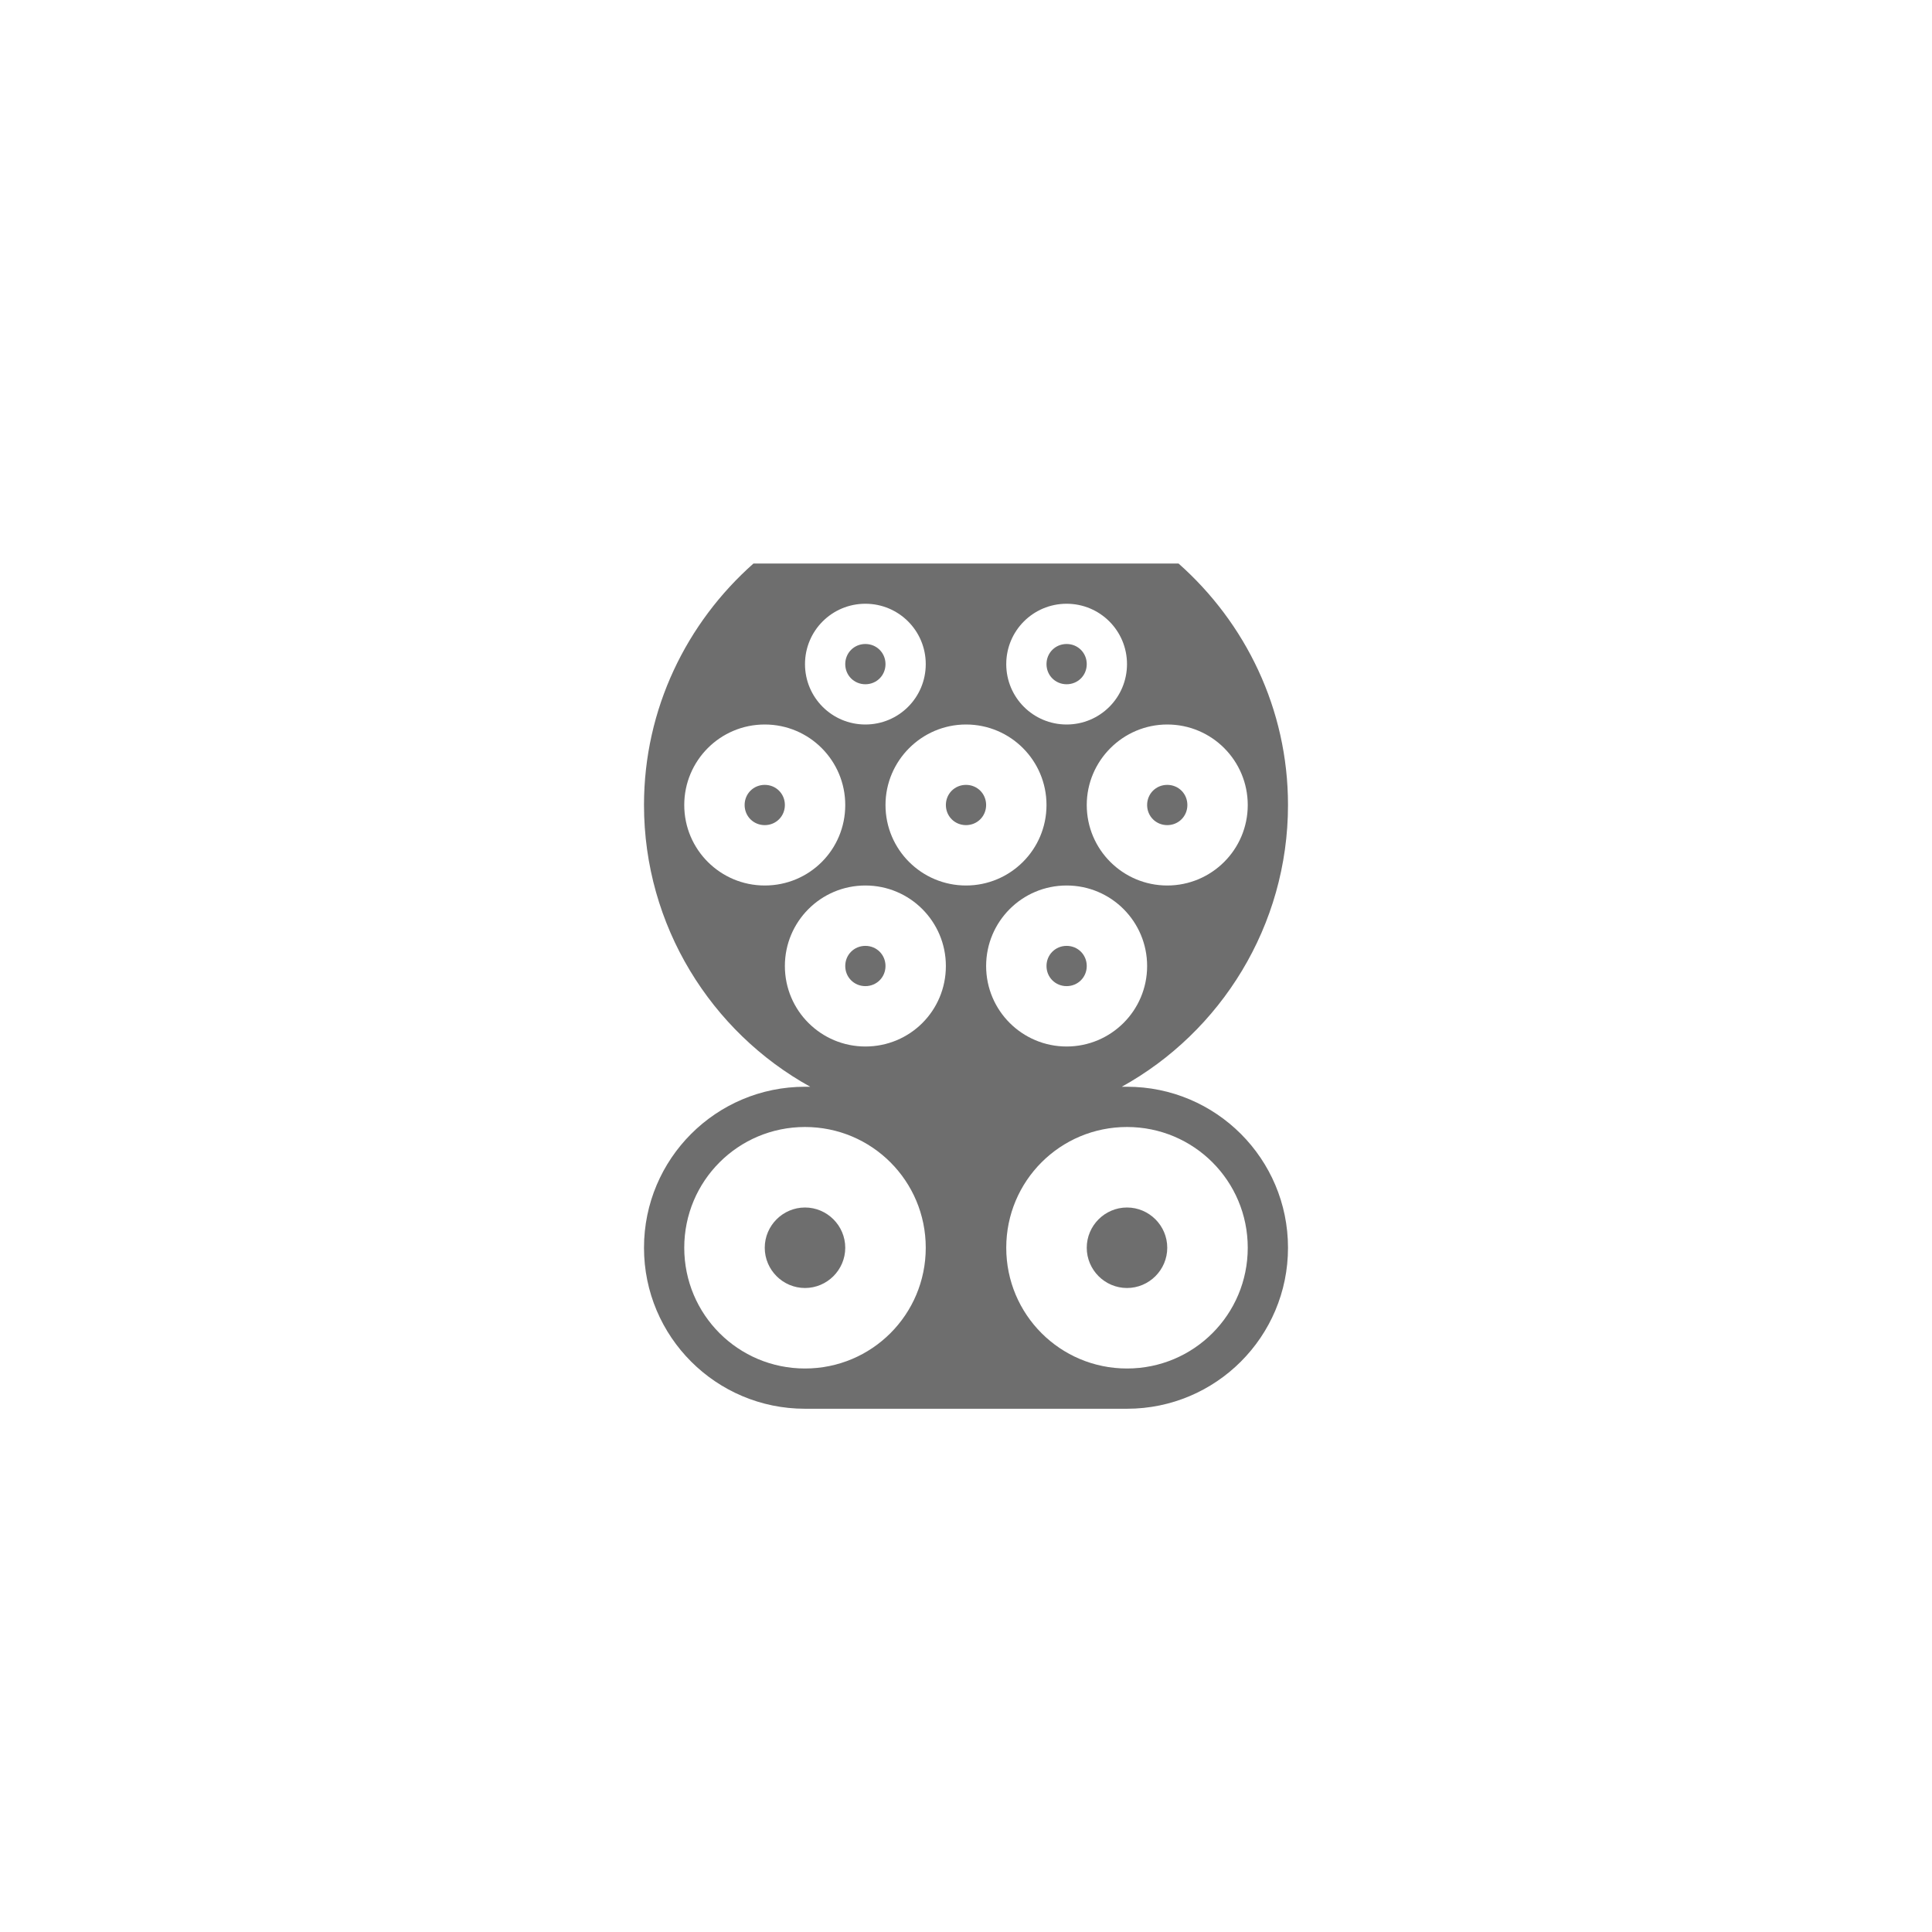
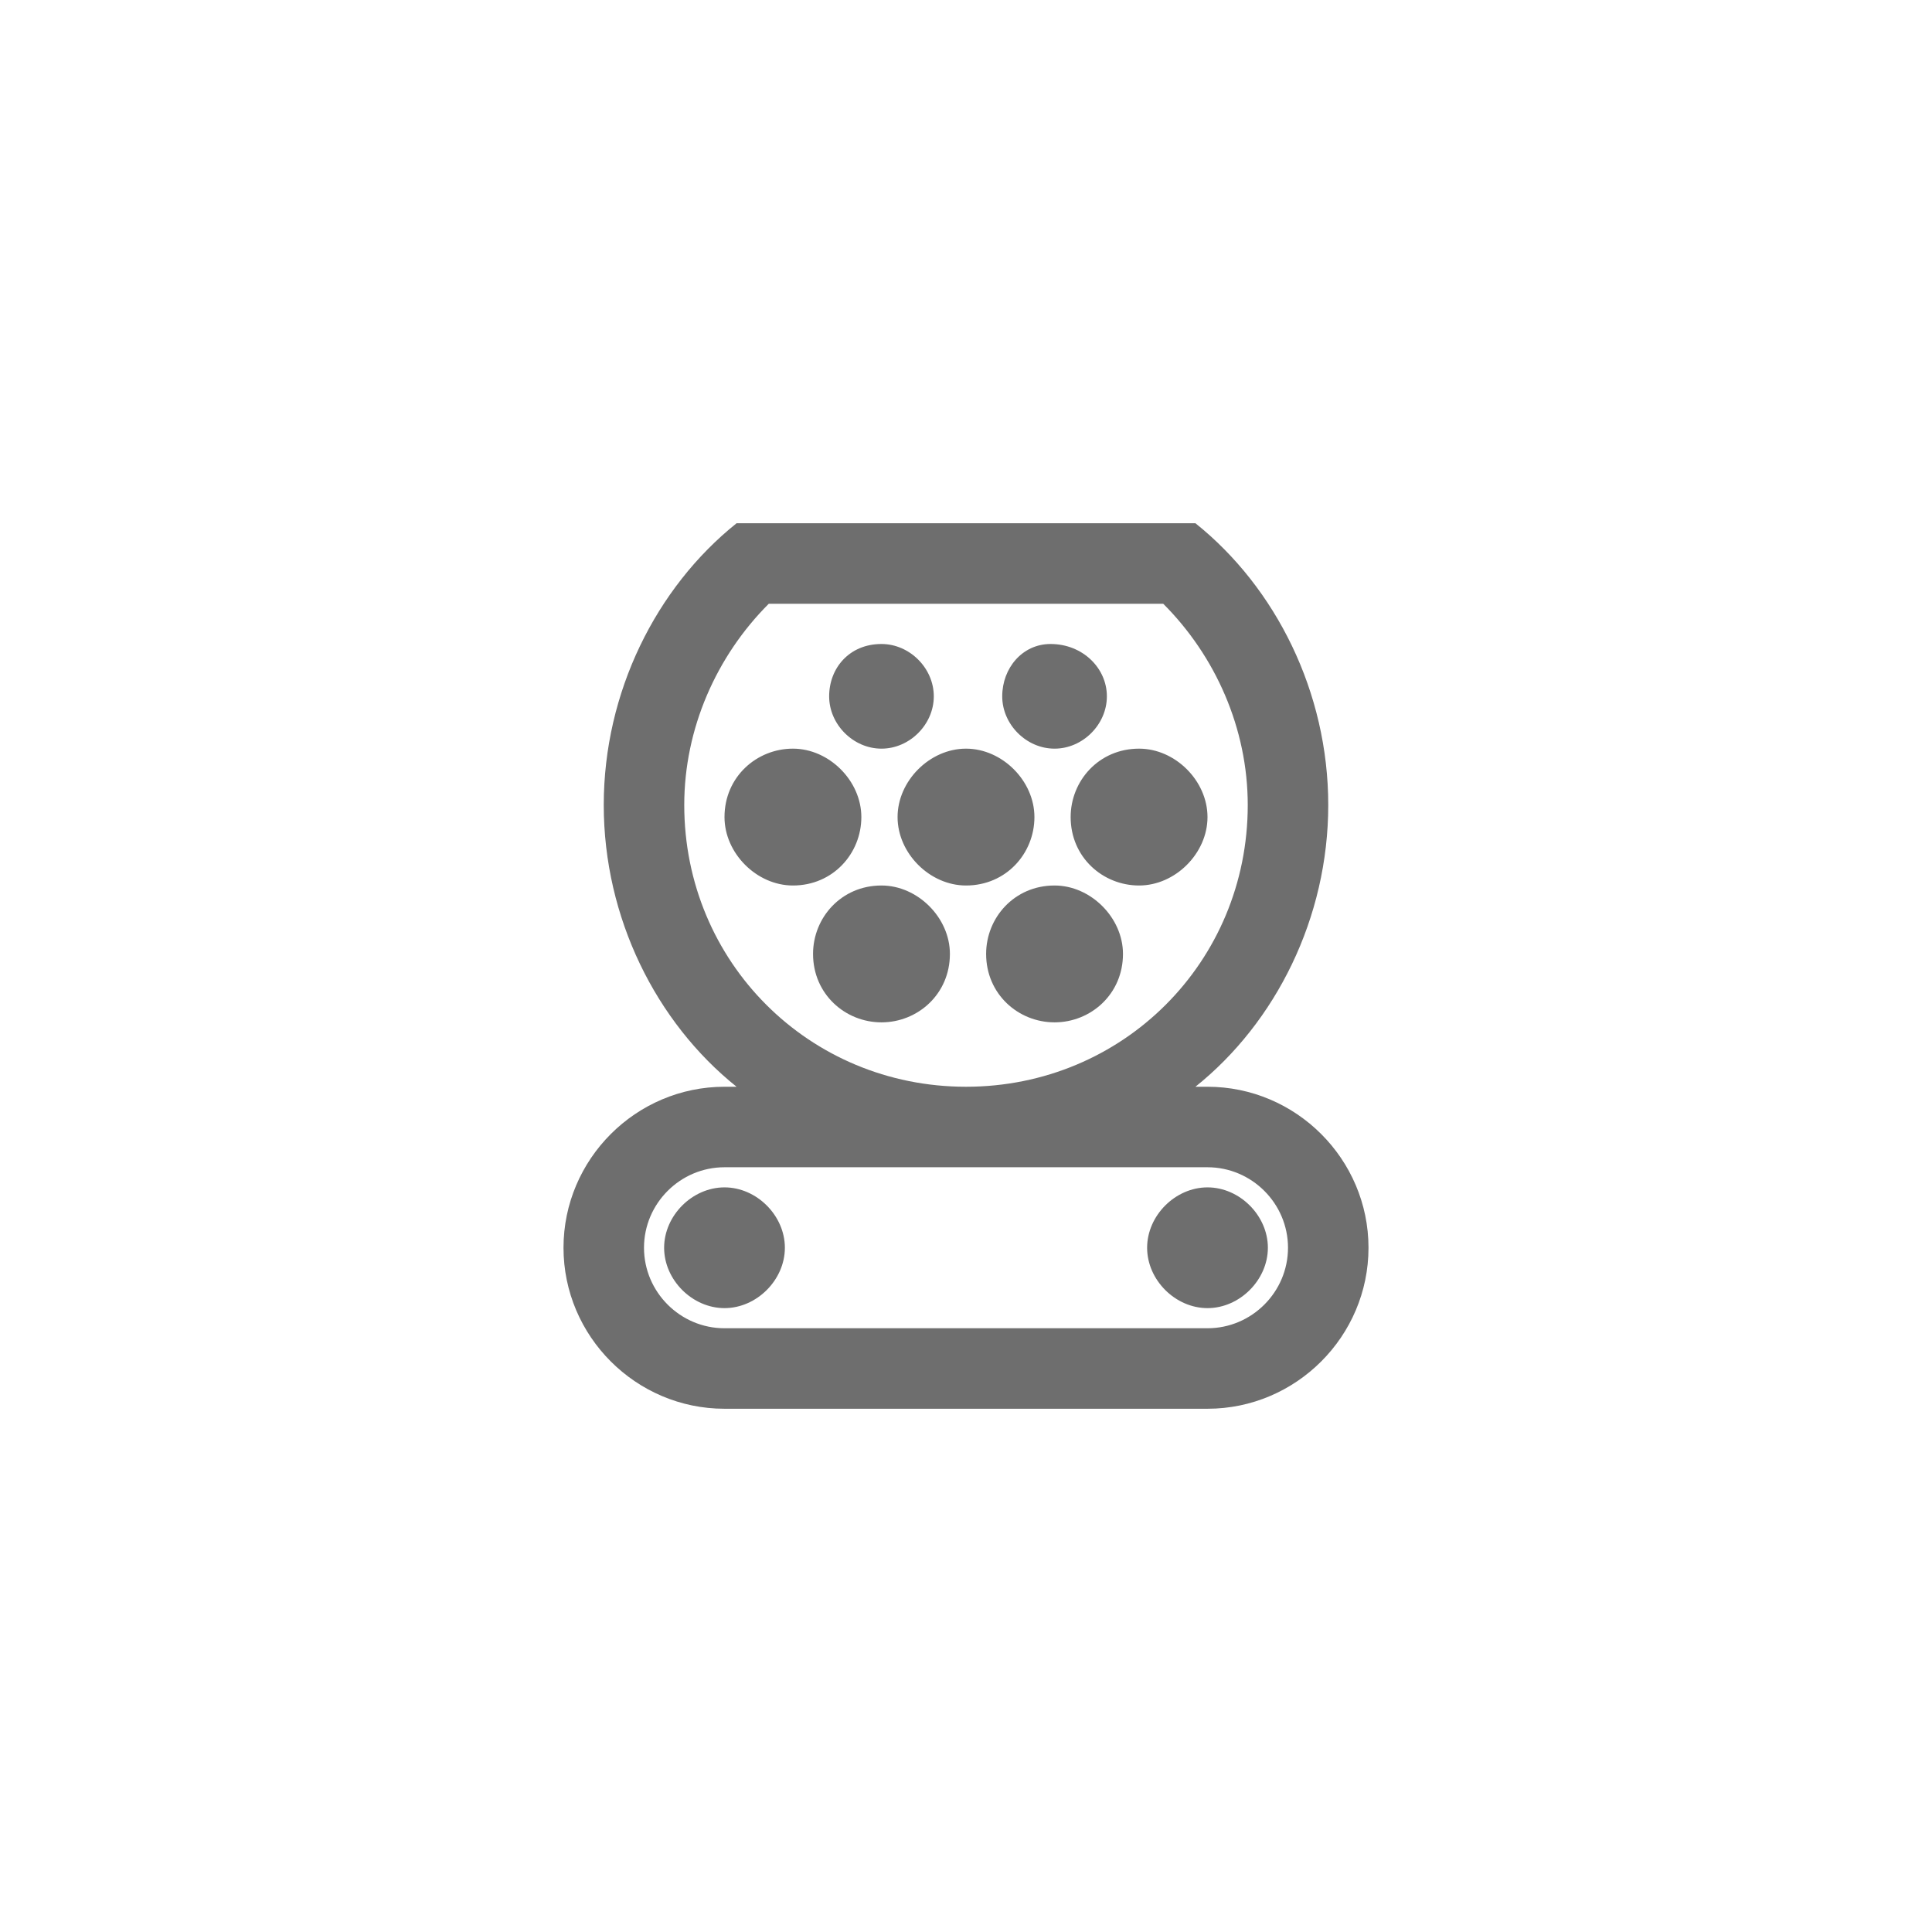
<svg xmlns="http://www.w3.org/2000/svg" viewBox="0 0 24 24" fill="#6e6e6e">
-   <path transform="scale(0.5) translate(12 12)" d="M14 4.5C14 4.22 14.22 4 14.5 4S15 4.22 15 4.5 14.78 5 14.5 5 14 4.78 14 4.5M20 19C20 21.21 18.21 23 16 23H8C5.79 23 4 21.21 4 19C4 16.79 5.79 15 8 15H8.13C5.67 13.64 4 11 4 8C4 5.61 5.06 3.47 6.72 2H17.28C18.94 3.47 20 5.61 20 8C20 11 18.33 13.64 15.87 15H16C18.21 15 20 16.79 20 19M16.5 12C16.5 10.9 15.61 10 14.5 10S12.5 10.9 12.5 12C12.5 13.11 13.4 14 14.5 14S16.5 13.11 16.5 12M17 6C15.9 6 15 6.9 15 8C15 9.11 15.9 10 17 10S19 9.11 19 8C19 6.9 18.11 6 17 6M13 4.5C13 5.33 13.67 6 14.5 6S16 5.33 16 4.5 15.33 3 14.5 3 13 3.67 13 4.5M12 6C10.9 6 10 6.9 10 8C10 9.11 10.9 10 12 10S14 9.11 14 8C14 6.9 13.11 6 12 6M8 4.5C8 5.33 8.67 6 9.5 6S11 5.33 11 4.5 10.33 3 9.5 3 8 3.67 8 4.5M7 10C8.11 10 9 9.11 9 8C9 6.9 8.11 6 7 6S5 6.9 5 8C5 9.11 5.9 10 7 10M9.5 14C10.61 14 11.5 13.11 11.5 12C11.5 10.9 10.61 10 9.5 10S7.5 10.9 7.5 12C7.5 13.11 8.4 14 9.5 14M11 19C11 17.34 9.66 16 8 16S5 17.34 5 19 6.34 22 8 22 11 20.66 11 19M19 19C19 17.34 17.66 16 16 16S13 17.34 13 19 14.34 22 16 22 19 20.66 19 19M17 8.5C17.28 8.5 17.5 8.28 17.5 8S17.28 7.5 17 7.5 16.5 7.72 16.5 8 16.72 8.5 17 8.5M14.5 11.5C14.22 11.5 14 11.72 14 12S14.22 12.5 14.5 12.5 15 12.28 15 12 14.78 11.5 14.5 11.5M16 18C15.45 18 15 18.45 15 19C15 19.55 15.45 20 16 20S17 19.55 17 19C17 18.45 16.55 18 16 18M12 8.5C12.28 8.5 12.5 8.28 12.5 8S12.28 7.5 12 7.5 11.5 7.72 11.5 8 11.72 8.5 12 8.5M8 18C7.45 18 7 18.45 7 19C7 19.55 7.45 20 8 20S9 19.55 9 19C9 18.45 8.55 18 8 18M7 7.5C6.72 7.5 6.5 7.72 6.5 8S6.72 8.5 7 8.5 7.5 8.28 7.5 8 7.28 7.5 7 7.5M9.5 5C9.78 5 10 4.78 10 4.5S9.78 4 9.5 4 9 4.22 9 4.5 9.22 5 9.5 5M10 12C10 11.72 9.78 11.5 9.5 11.5S9 11.72 9 12 9.22 12.5 9.5 12.5 10 12.28 10 12Z" />
+   <path transform="scale(0.5) translate(12 12)" d="M7.5 19C7.5 19.8 6.8 20.5 6 20.5S4.5 19.8 4.5 19 5.2 17.5 6 17.5 7.5 18.2 7.5 19M18 17.5C17.2 17.5 16.5 18.2 16.5 19S17.2 20.5 18 20.5 19.5 19.8 19.5 19 18.8 17.5 18 17.5M18 15H17.7C19.7 13.4 21 10.8 21 8S19.7 2.6 17.7 1H6.3C4.3 2.6 3 5.2 3 8S4.3 13.4 6.3 15H6C3.8 15 2 16.8 2 19S3.8 23 6 23H18C20.2 23 22 21.2 22 19S20.2 15 18 15M5 8C5 6.1 5.8 4.3 7.1 3H16.9C18.2 4.3 19 6.1 19 8C19 11.9 15.9 15 12 15S5 11.9 5 8M18 21H6C4.9 21 4 20.1 4 19S4.9 17 6 17H18C19.1 17 20 17.9 20 19S19.1 21 18 21M12.9 5.3C12.9 6 13.5 6.6 14.2 6.6C14.9 6.6 15.5 6 15.5 5.3S14.9 4 14.1 4C13.4 4 12.9 4.6 12.9 5.3M8.6 5.3C8.6 6 9.2 6.6 9.9 6.6C10.6 6.6 11.2 6 11.2 5.3S10.6 4 9.9 4C9.1 4 8.6 4.6 8.6 5.3M7.7 10C8.7 10 9.4 9.2 9.4 8.3C9.4 7.4 8.6 6.6 7.7 6.6S6 7.3 6 8.3C6 9.2 6.8 10 7.7 10M11.6 11.7C11.6 10.8 10.8 10 9.9 10C8.9 10 8.2 10.8 8.2 11.7C8.2 12.7 9 13.4 9.9 13.4C10.8 13.4 11.6 12.7 11.6 11.7M12 10C13 10 13.7 9.2 13.7 8.3C13.7 7.4 12.9 6.6 12 6.6S10.3 7.4 10.3 8.3C10.3 9.2 11.1 10 12 10M15.9 11.7C15.9 10.8 15.1 10 14.2 10C13.2 10 12.5 10.8 12.5 11.7C12.5 12.7 13.3 13.4 14.2 13.4C15.1 13.4 15.9 12.7 15.9 11.7M18 8.3C18 7.4 17.2 6.6 16.3 6.6C15.3 6.6 14.6 7.4 14.6 8.3C14.6 9.3 15.4 10 16.3 10C17.2 10 18 9.2 18 8.3" />
</svg>
